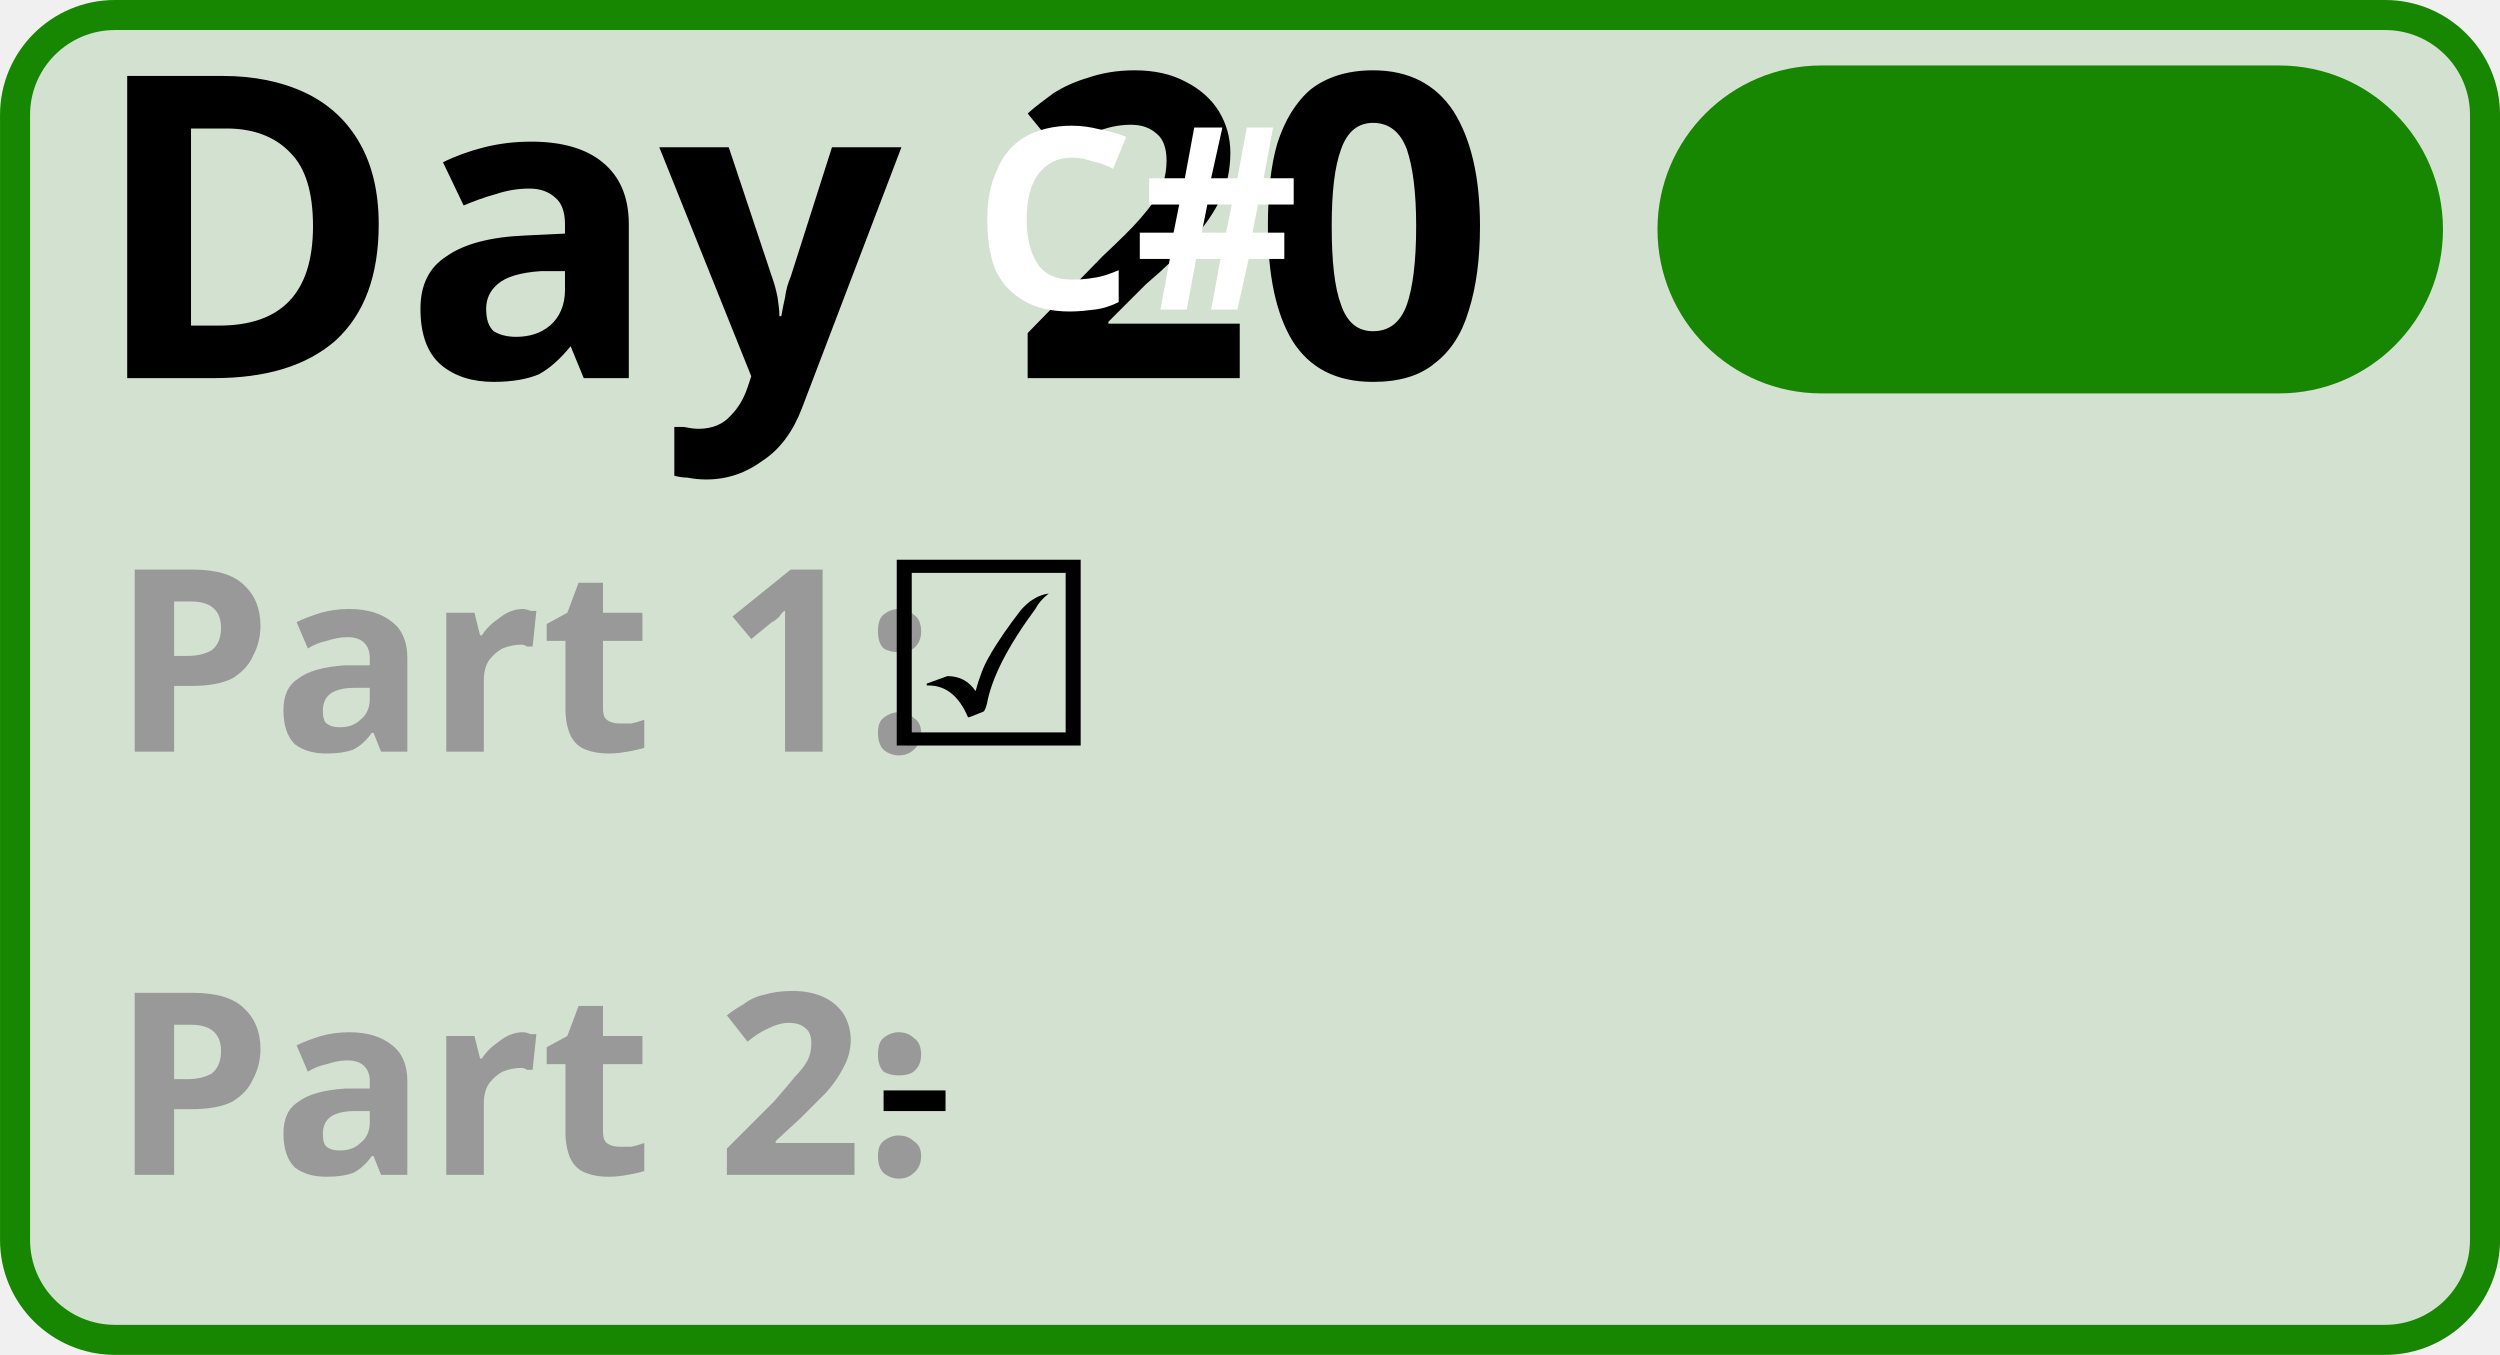
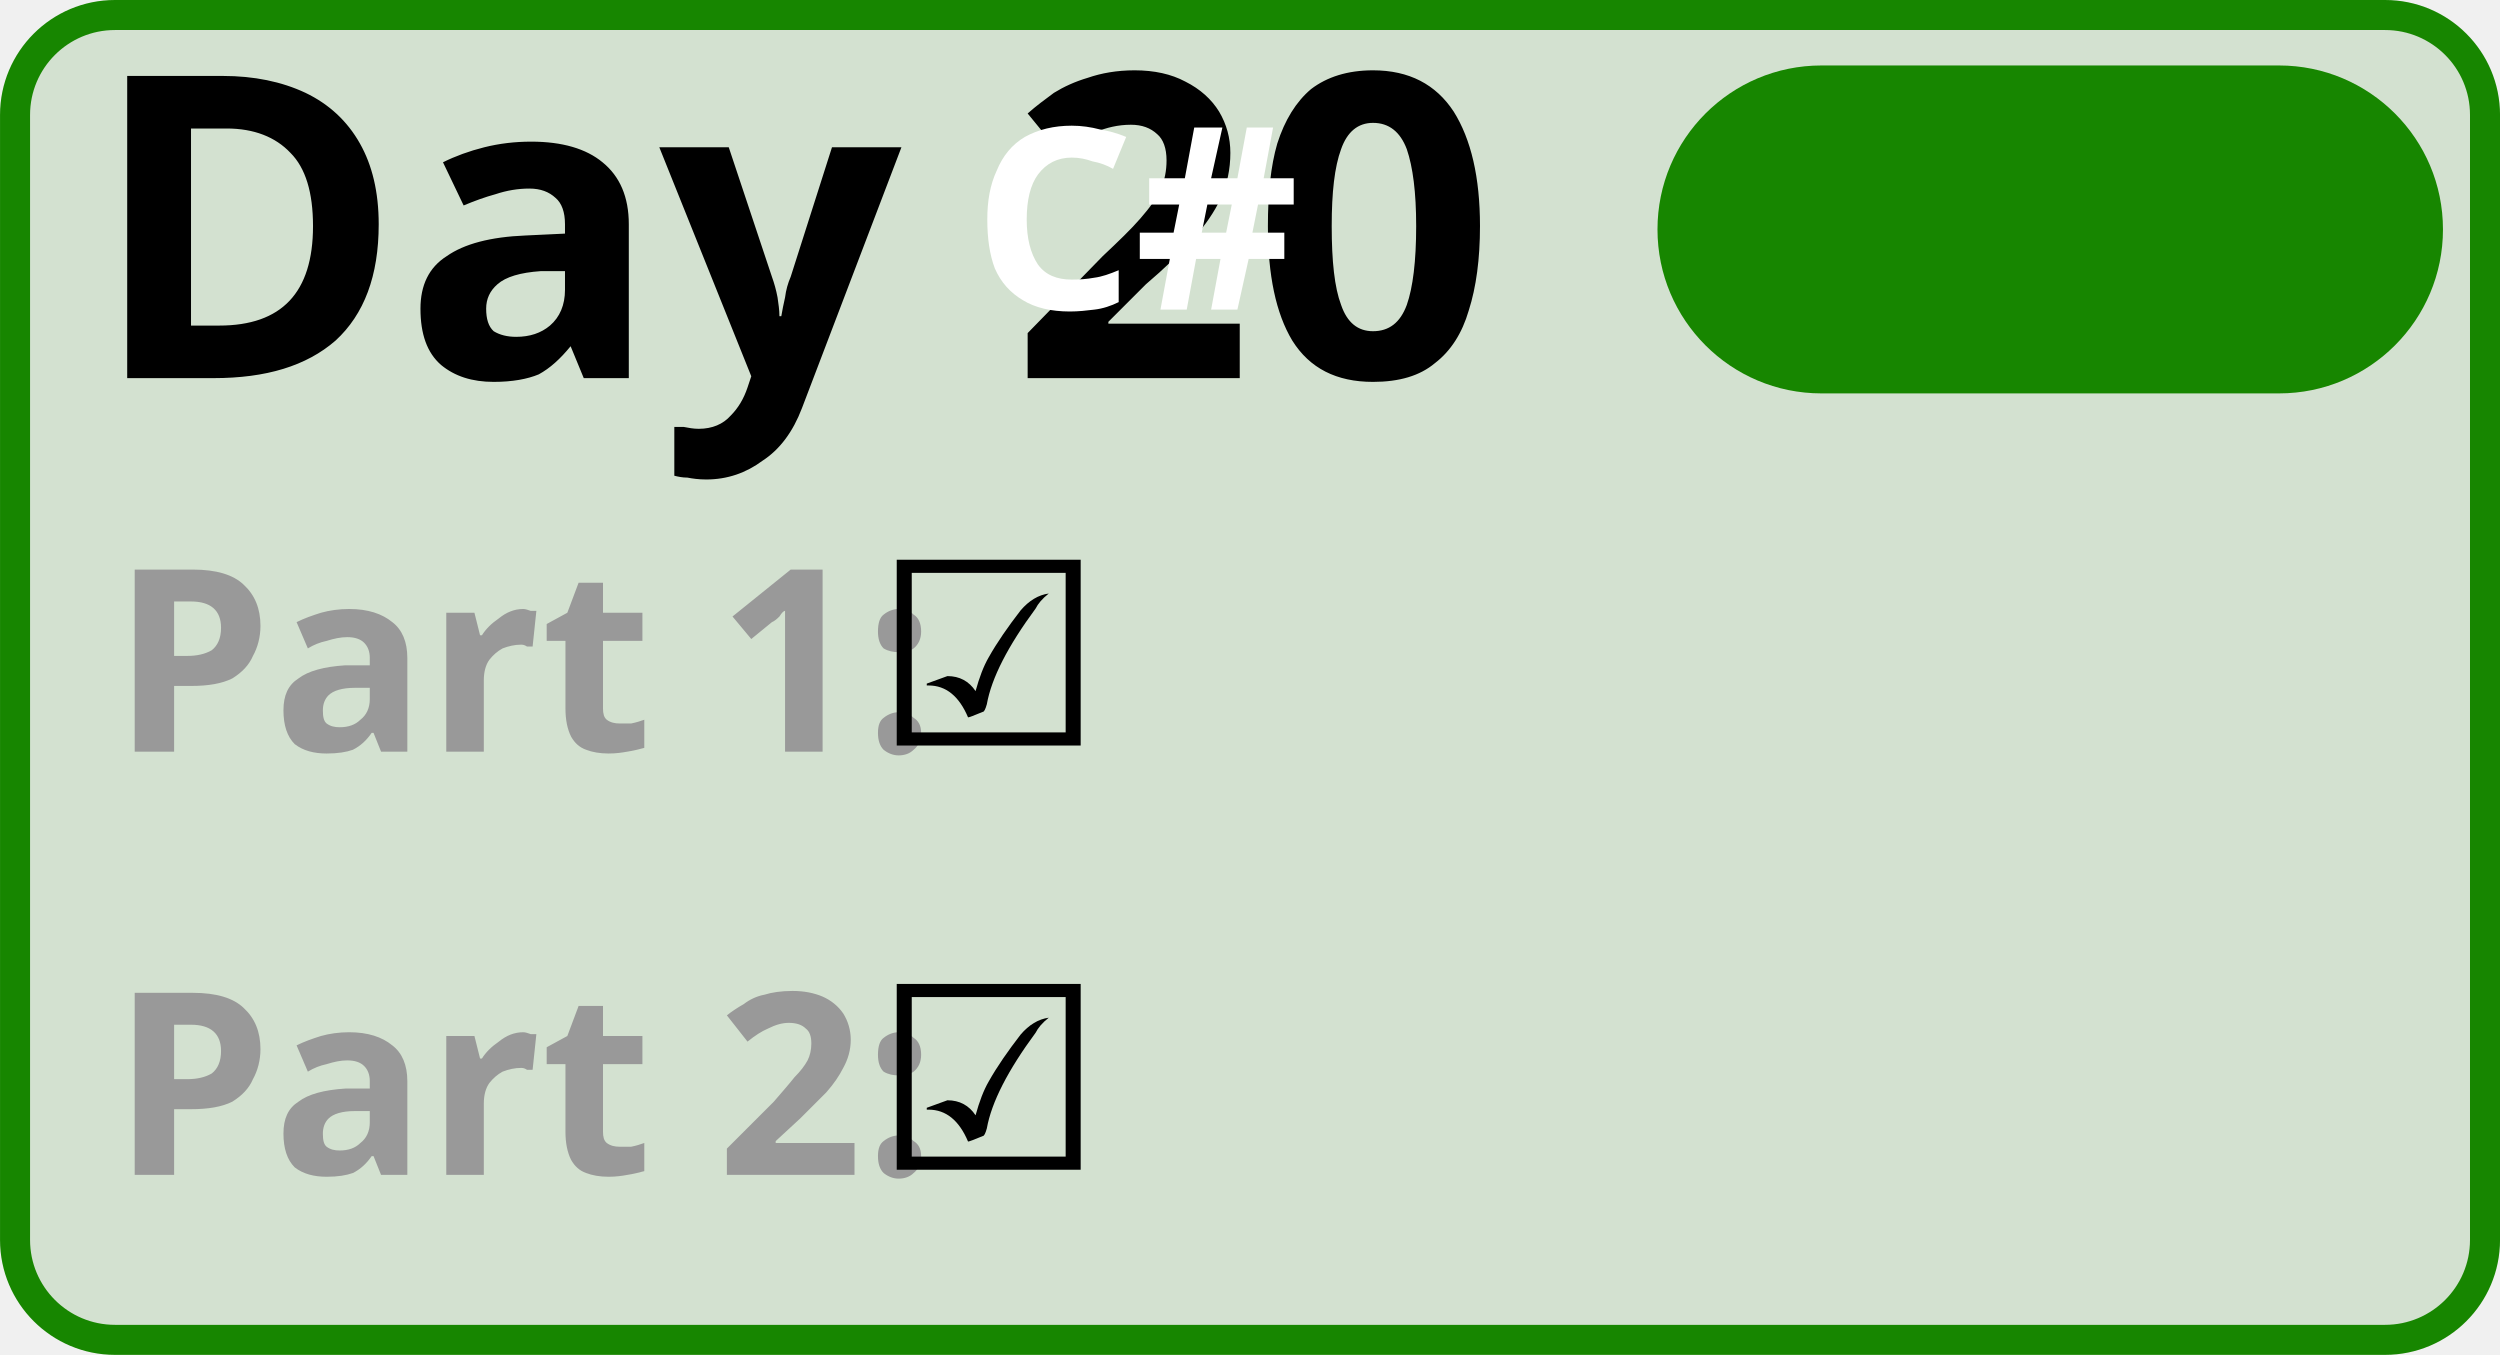
<svg xmlns="http://www.w3.org/2000/svg" width="20.812mm" height="11.279mm" viewBox="0 0 20.812 11.279" version="1.1" id="calendar-tile">
  <g id="root" transform="translate(-43.78876,-16.52401)">
    <rect style="opacity:1;fill:#178600;fill-opacity:0.133;stroke:#178600;stroke-width:0.25;stroke-linecap:round;stroke-linejoin:round;stroke-miterlimit:4;stroke-dasharray:none;stroke-opacity:1" id="rect4533" width="20.562" height="11.029" x="43.914" y="16.649" ry="0.832" />
    <rect style="opacity:1;fill:#178600;fill-opacity:1;stroke:none;stroke-width:0.041;stroke-linecap:round;stroke-linejoin:round;stroke-miterlimit:4;stroke-dasharray:none;stroke-opacity:1" id="rect4533-9" width="6.539" height="2.73" x="57.587" y="17.069" ry="1.365" />
    <text xml:space="preserve" style="font-style:normal;font-variant:normal;font-weight:normal;font-stretch:normal;font-size:3.528px;line-height:1.25;font-family:Calibri;-inkscape-font-specification:Calibri;letter-spacing:0px;word-spacing:0px;fill:#000000;fill-opacity:1;stroke:none;stroke-width:0.265" x="44.534" y="19.674" id="text4554">
      <tspan id="tspan4552" x="44.534" y="19.674" style="font-style:normal;font-variant:normal;font-weight:bold;font-stretch:normal;font-family:Calibri;-inkscape-font-specification:'Calibri Bold';stroke-width:0.265">Day 20</tspan>
    </text>
    <text xml:space="preserve" style="font-style:normal;font-variant:normal;font-weight:bold;font-stretch:normal;font-size:2.117px;line-height:1;font-family:Calibri;-inkscape-font-specification:'Calibri Bold';fill:#999999;fill-opacity:1;stroke-width:0.265" x="44.723" y="22.779" id="text4558">
      <tspan id="tspan4556" x="44.723" y="22.779">Part 1:</tspan>
      <tspan x="44.723" y="26.307" id="tspan4560">Part 2:</tspan>
    </text>
    <text xml:space="preserve" style="font-style:normal;font-variant:normal;font-weight:normal;font-stretch:normal;font-size:3.528px;line-height:1;font-family:Calibri;-inkscape-font-specification:Calibri;letter-spacing:0px;word-spacing:0px;fill:#000000;fill-opacity:1;stroke:none;stroke-width:0.265" x="51.067" y="22.732" id="text4558-1">
      <tspan id="tspan4556-3" x="51.067" y="22.732" style="font-size:2.117px">☑</tspan>
-       <tspan x="51.067" y="26.26" style="font-size:2.117px;" id="tspan4560-0">-</tspan>
+       <tspan x="51.067" y="26.26" style="font-size:2.117px;" id="tspan4560-0">☑</tspan>
    </text>
    <text xml:space="preserve" x="60.743" y="19.102" id="text4558-1-2">
      <tspan x="60.743" y="19.102" text-anchor="middle" style="font-style:normal;font-variant:normal;font-weight:bold;font-stretch:normal;font-size:2.117px;line-height:1;font-family:Calibri;-inkscape-font-specification:'Calibri Bold';fill:#ffffff;fill-opacity:1;stroke-width:0.265" id="tspan4560-0-5">C#</tspan>
    </text>
  </g>
</svg>
